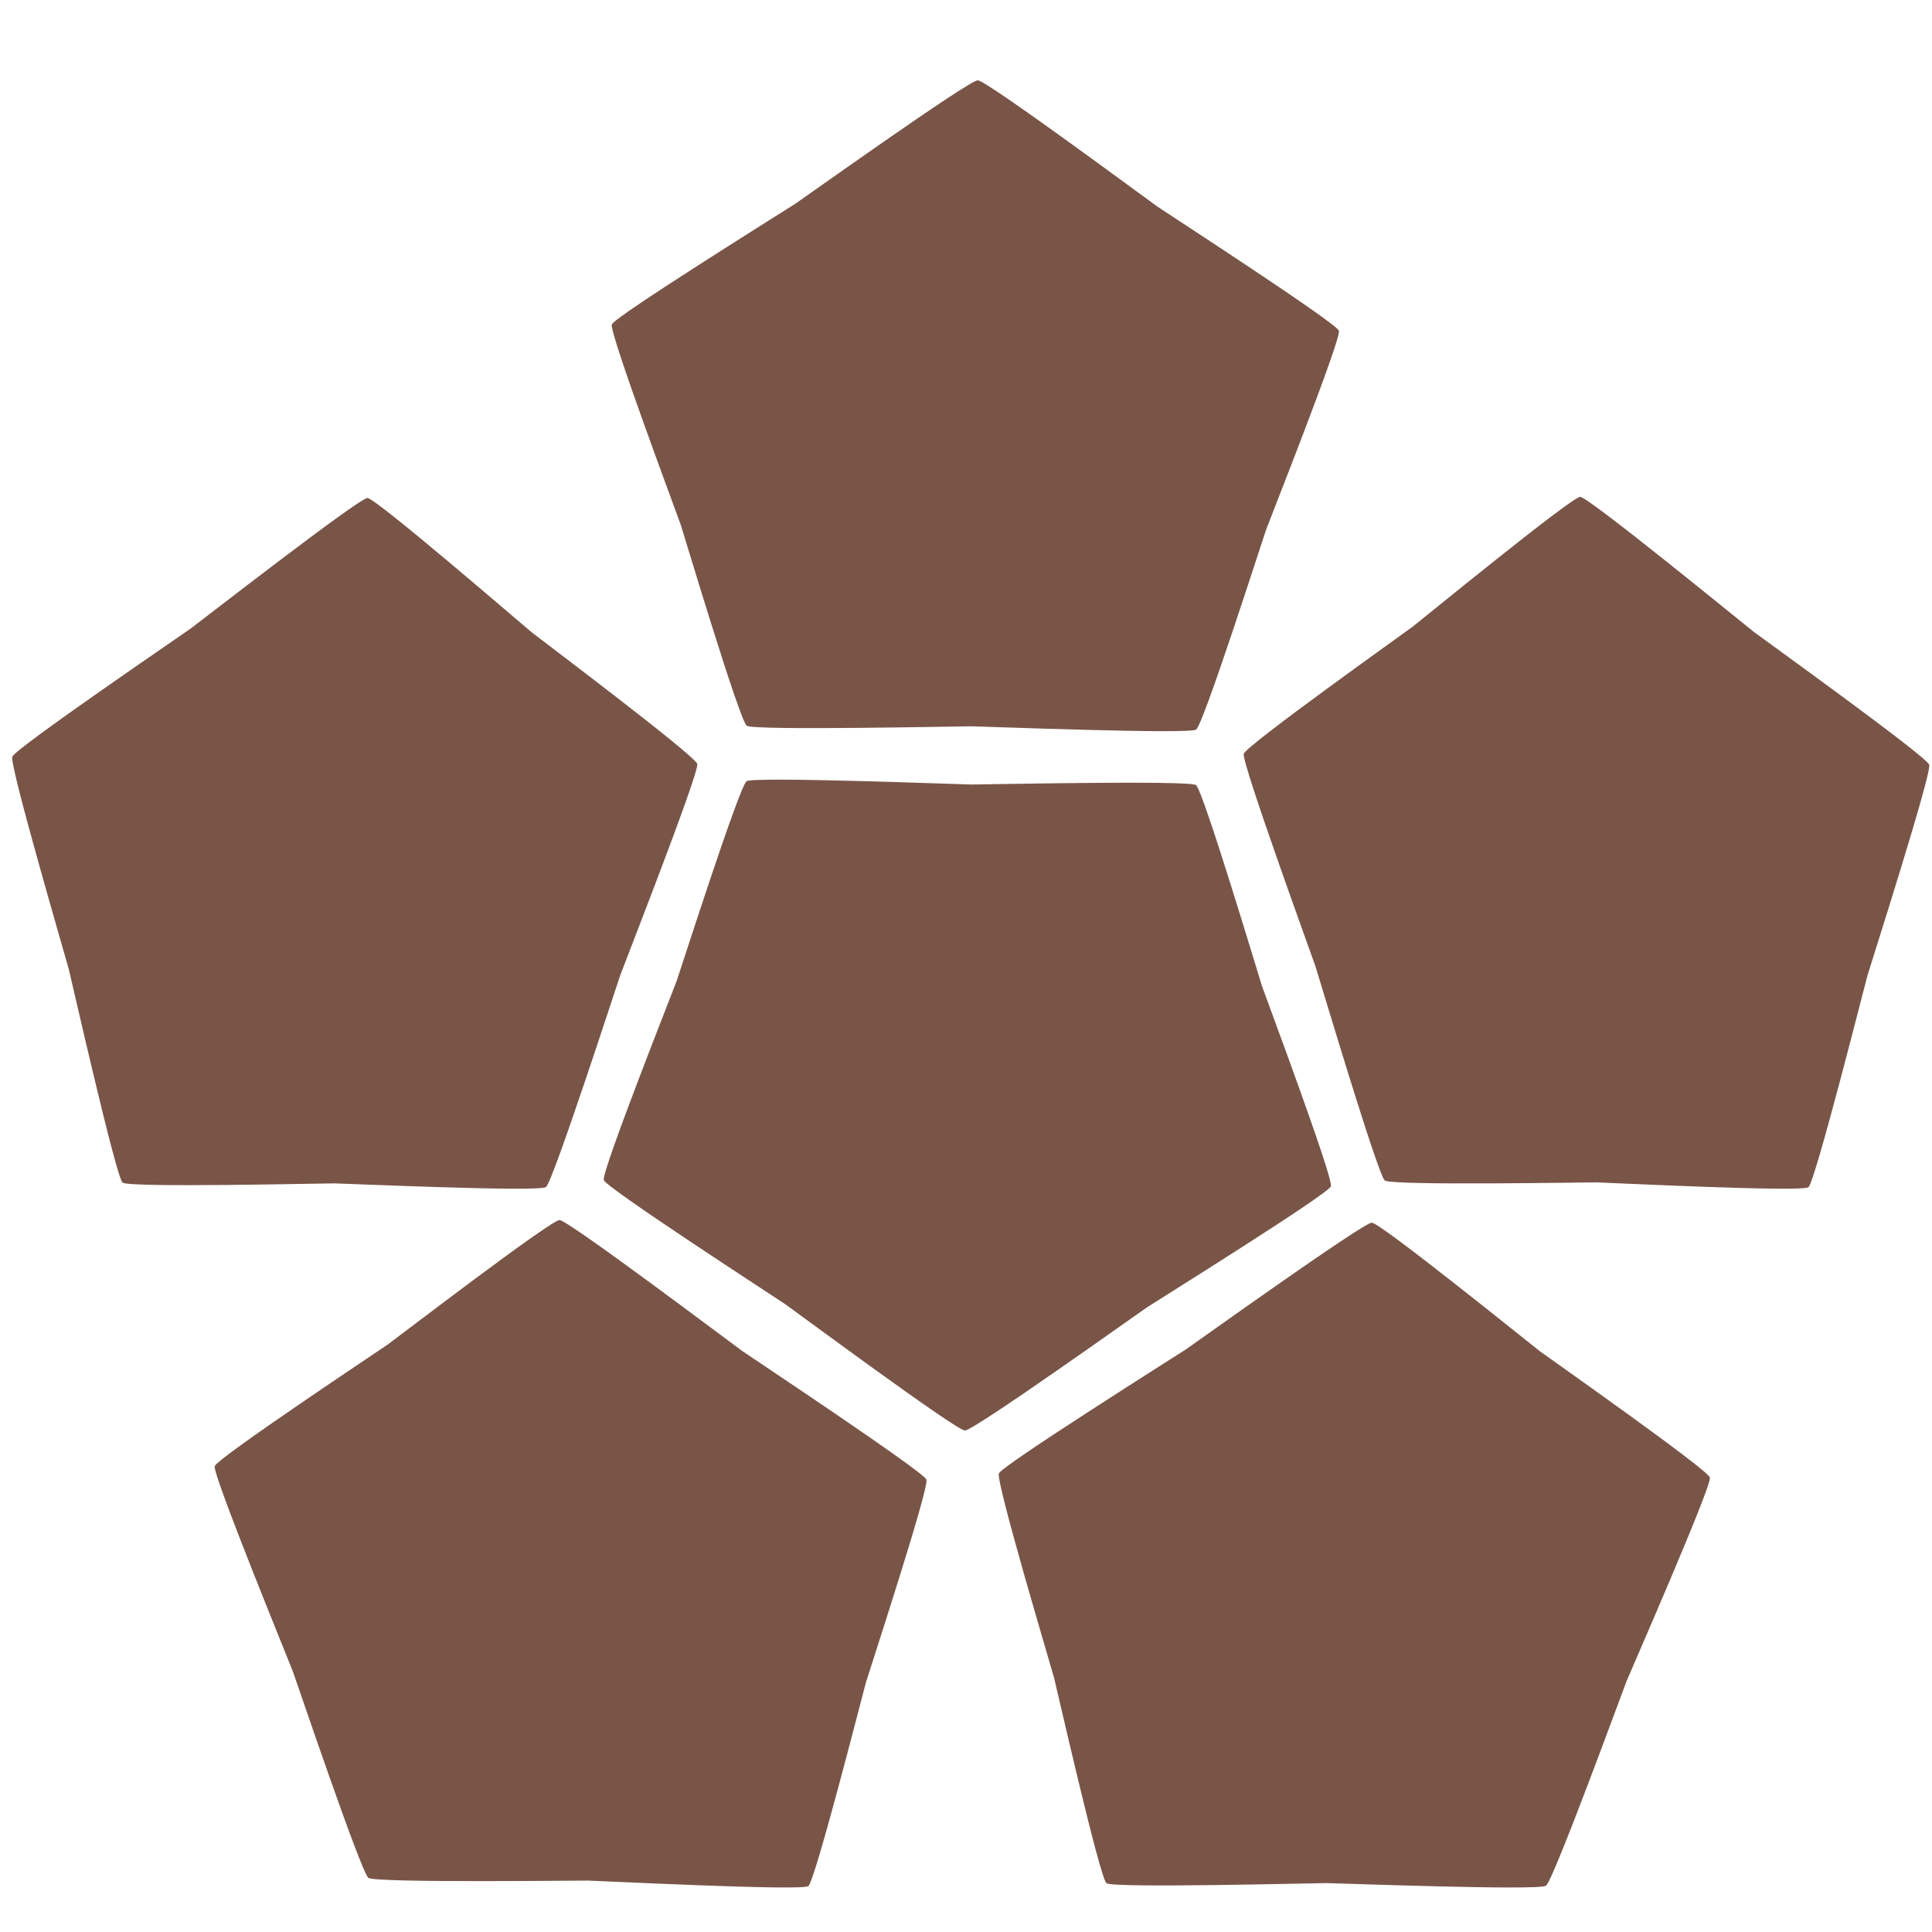
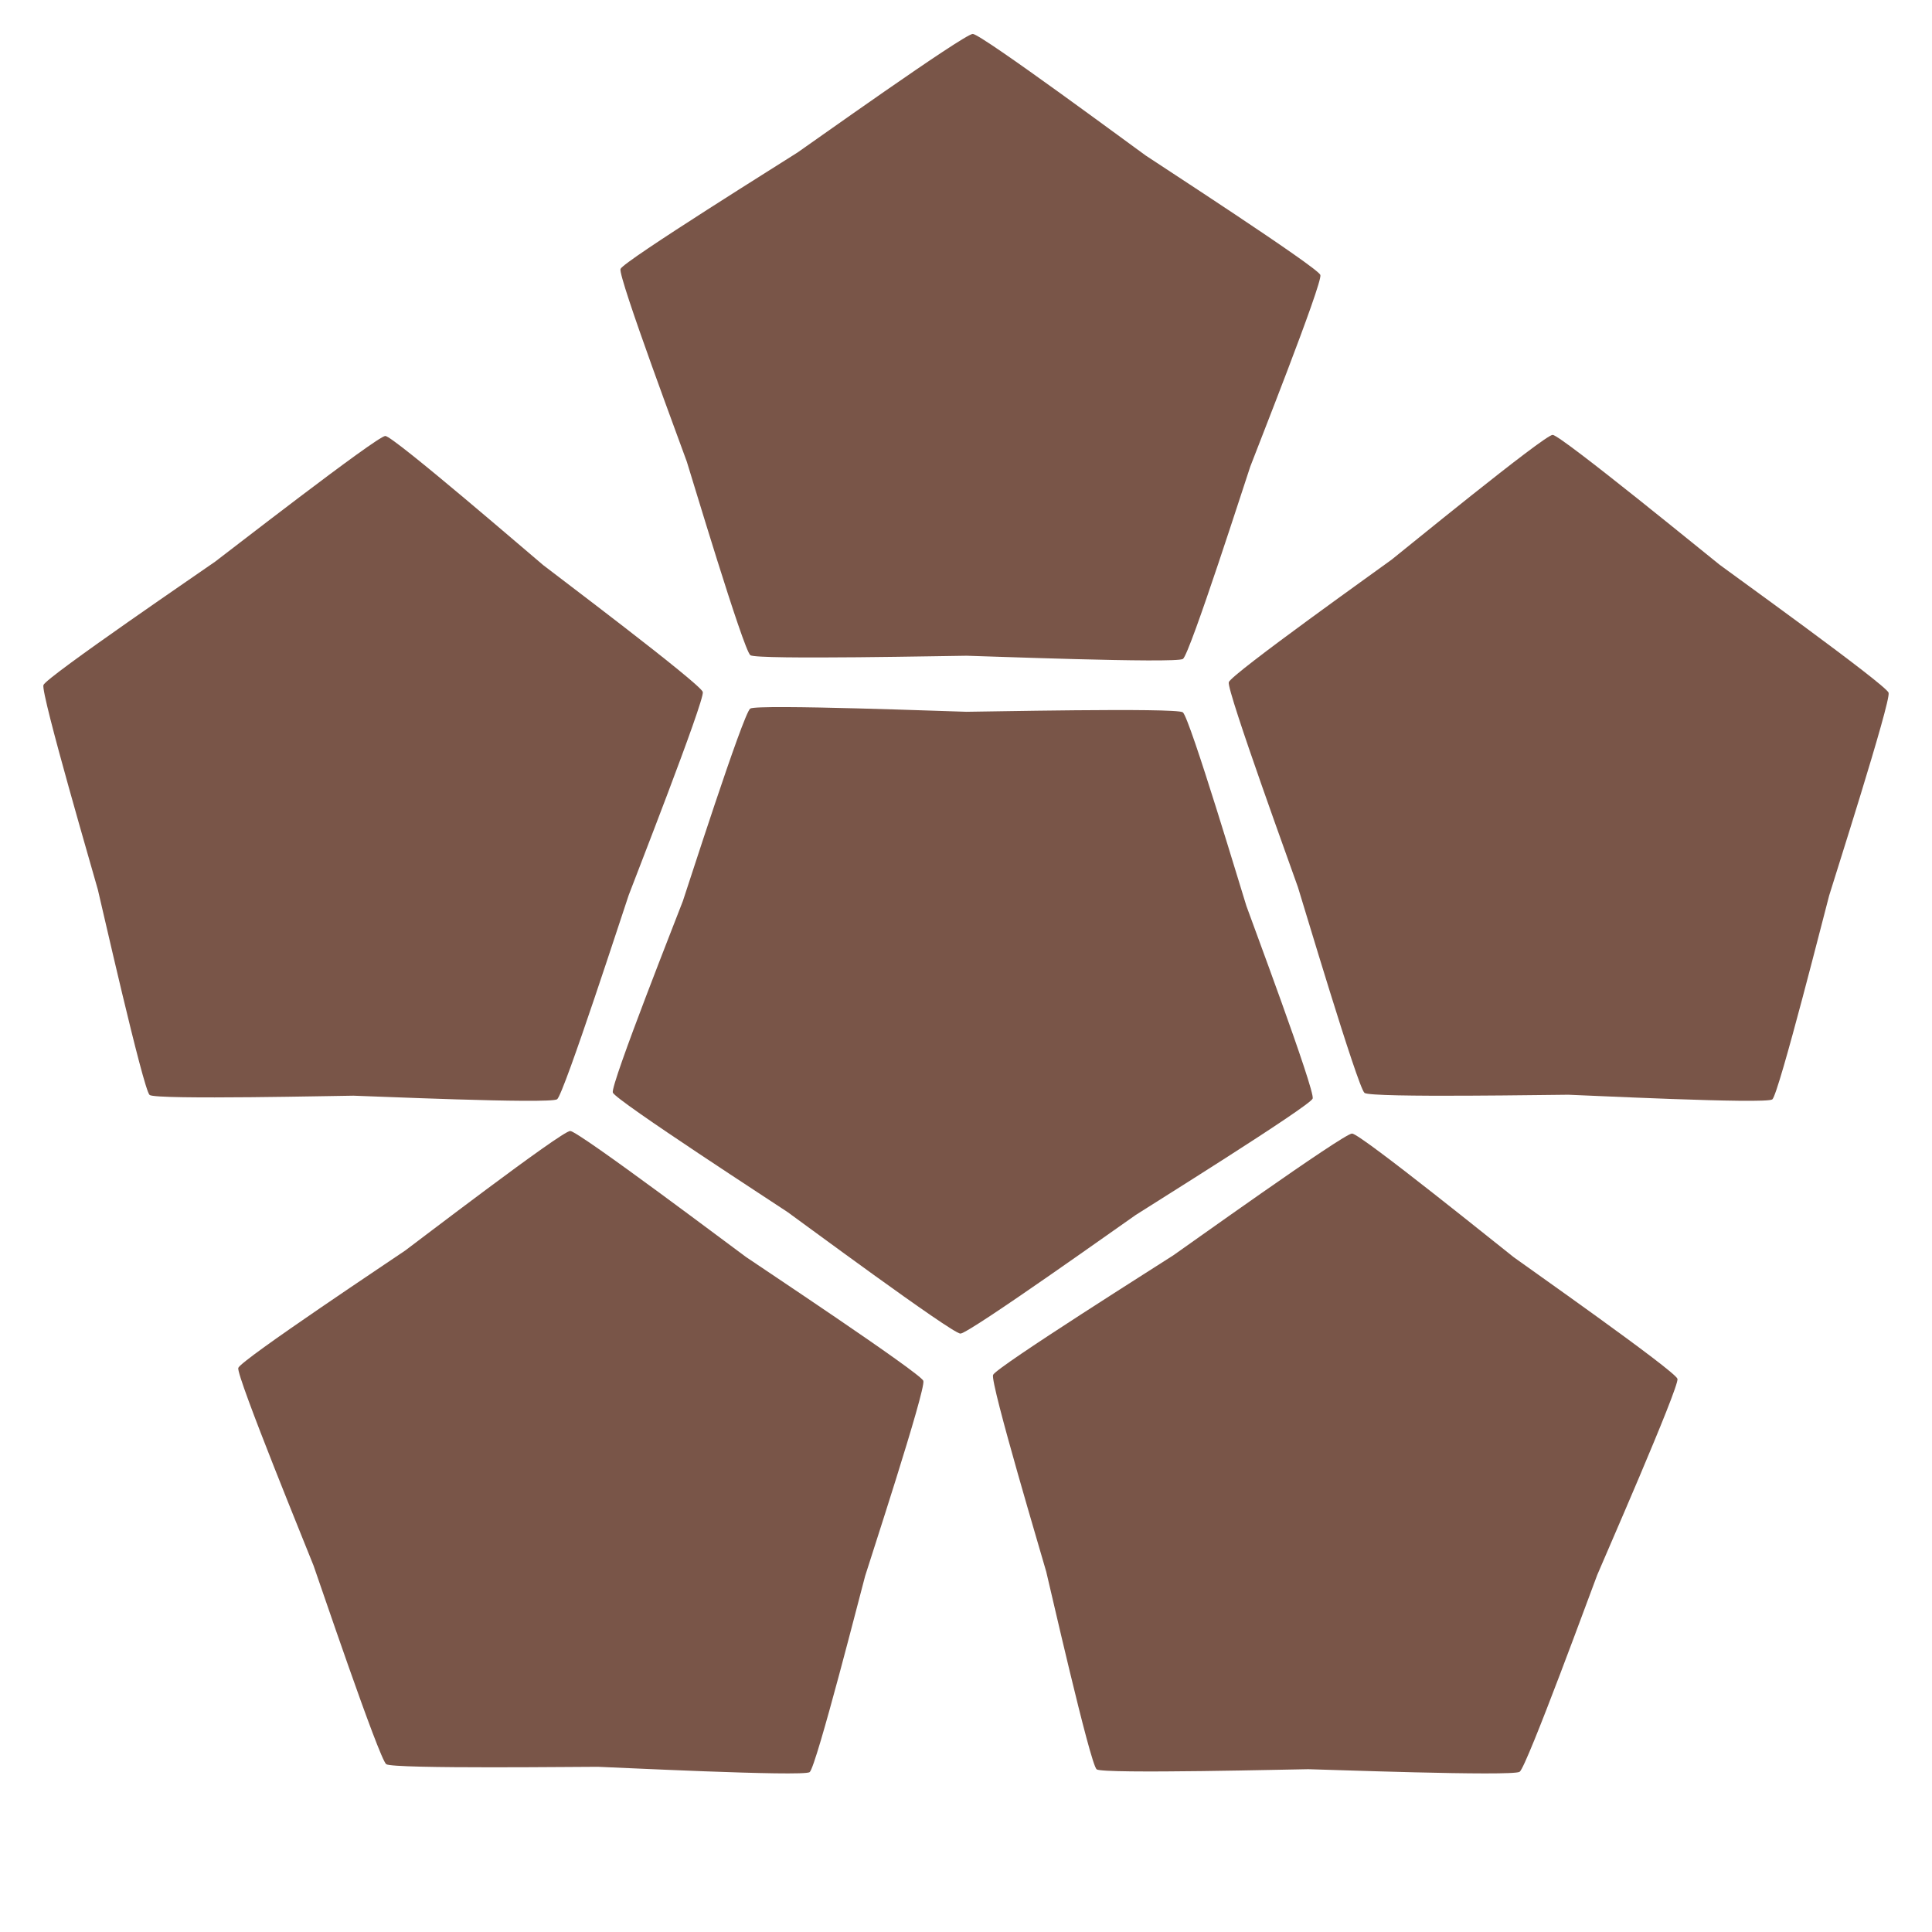
- <svg xmlns="http://www.w3.org/2000/svg" width="2208" height="2208" viewBox="0 0 2208 2208" id="svg2" version="1.1">
-   <defs id="defs4">
-     <marker orient="auto" refY="0.0" refX="0.0" id="Arrow1Lstart" style="overflow:visible">
-       <path id="path4151" d="M 0.0,0.0 L 5.0,-5.0 L -12.5,0.0 L 5.0,5.0 L 0.0,0.0 z " style="fill-rule:evenodd;stroke:#ff0000;stroke-width:1pt;stroke-opacity:1;fill:#795548;fill-opacity:1" transform="scale(0.8) translate(12.5,0)" />
-     </marker>
-   </defs>
-   <g id="layer2" style="display:none" transform="translate(0,1588)">
+ <svg xmlns="http://www.w3.org/2000/svg" width="620" height="620" viewBox="0 0 620 620" id="svg2" version="1.1">
+   <defs id="defs4" />
+   <g id="layer2" style="display:none">
    <g id="g4162" transform="translate(-683.7081,-345.5622)">
      <rect y="449.062" x="683.708" height="103.3" width="620" id="rect4148" style="fill:#ff6600;fill-opacity:1;stroke:none;stroke-width:10;stroke-linecap:butt;stroke-linejoin:bevel;stroke-miterlimit:4;stroke-dasharray:none;stroke-opacity:1" />
      <rect style="fill:#ff0000;fill-opacity:1;stroke:none;stroke-width:10;stroke-linecap:butt;stroke-linejoin:bevel;stroke-miterlimit:4;stroke-dasharray:none;stroke-opacity:1" id="rect4152" width="620" height="103.3" x="683.708" y="345.762" />
      <rect style="fill:#ffcc00;fill-opacity:1;stroke:none;stroke-width:10;stroke-linecap:butt;stroke-linejoin:bevel;stroke-miterlimit:4;stroke-dasharray:none;stroke-opacity:1" id="rect4154" width="620" height="103.3" x="683.708" y="552.362" />
      <rect y="655.662" x="683.708" height="103.3" width="620" id="rect4156" style="fill:#008000;fill-opacity:1;stroke:none;stroke-width:10;stroke-linecap:butt;stroke-linejoin:bevel;stroke-miterlimit:4;stroke-dasharray:none;stroke-opacity:1" />
      <rect style="fill:#0000ff;fill-opacity:1;stroke:none;stroke-width:10;stroke-linecap:butt;stroke-linejoin:bevel;stroke-miterlimit:4;stroke-dasharray:none;stroke-opacity:1" id="rect4158" width="620" height="103.3" x="683.708" y="758.962" />
      <rect y="862.262" x="683.708" height="103.3" width="620" id="rect4160" style="fill:#800080;fill-opacity:1;stroke:none;stroke-width:10;stroke-linecap:butt;stroke-linejoin:bevel;stroke-miterlimit:4;stroke-dasharray:none;stroke-opacity:1" />
    </g>
  </g>
-   <g id="layer1" transform="translate(0,1155.638)" style="display:inline">
-     <path style="fill:#795548;fill-opacity:1;stroke:none;stroke-width:10;stroke-linecap:butt;stroke-linejoin:bevel;stroke-miterlimit:4;stroke-dasharray:none;stroke-opacity:1;image-rendering:auto" id="path4136" d="m 285.714,466.648 c -4.875,-0.067 -93.802,-71.15 -97.707,-74.07 -3.905,-2.92 -97.239,-68.109 -98.682,-72.767 -1.443,-4.657 38.682,-111.198 40.252,-115.814 1.57,-4.616 34.727,-113.527 38.711,-116.338 3.983,-2.812 117.709,2.426 122.584,2.493 4.875,0.067 118.702,-2.054 122.606,0.866 3.905,2.92 34.067,112.698 35.51,117.355 1.443,4.657 38.634,112.257 37.064,116.873 -1.57,4.616 -96.655,67.225 -100.638,70.036 -3.983,2.812 -94.824,71.433 -99.7,71.366 z" transform="matrix(-0.6381875,1.867604,-1.994825,-0.5974868,1812.429,-1039.611)" />
-     <path transform="matrix(-1.973631,-0.00287061,-0.07662529,-2.080973,2405.627,384.0869)" d="m 285.714,466.648 c -4.875,-0.067 -93.802,-71.15 -97.707,-74.07 -3.905,-2.92 -97.239,-68.109 -98.682,-72.767 -1.443,-4.657 38.682,-111.198 40.252,-115.814 1.57,-4.616 34.727,-113.527 38.711,-116.338 3.983,-2.812 117.709,2.426 122.584,2.493 4.875,0.067 118.702,-2.054 122.606,0.866 3.905,2.92 34.067,112.698 35.51,117.355 1.443,4.657 38.634,112.257 37.064,116.873 -1.57,4.616 -96.655,67.225 -100.638,70.036 -3.983,2.812 -94.824,71.433 -99.7,71.366 z" id="path4140" style="fill:#795548;fill-opacity:1;stroke:none;stroke-width:10;stroke-linecap:butt;stroke-linejoin:bevel;stroke-miterlimit:4;stroke-dasharray:none;stroke-opacity:1;image-rendering:auto" />
-     <path transform="matrix(1.554081,1.216578,-1.219953,1.687612,265.3714,-939.1876)" d="m 285.714,466.648 c -4.875,-0.067 -93.802,-71.15 -97.707,-74.07 -3.905,-2.92 -97.239,-68.109 -98.682,-72.767 -1.443,-4.657 38.682,-111.198 40.252,-115.814 1.57,-4.616 34.727,-113.527 38.711,-116.338 3.983,-2.812 117.709,2.426 122.584,2.493 4.875,0.067 118.702,-2.054 122.606,0.866 3.905,2.92 34.067,112.698 35.51,117.355 1.443,4.657 38.634,112.257 37.064,116.873 -1.57,4.616 -96.655,67.225 -100.638,70.036 -3.983,2.812 -94.824,71.433 -99.7,71.366 z" id="path4142" style="fill:#795548;fill-opacity:1;stroke:none;stroke-width:10;stroke-linecap:butt;stroke-linejoin:bevel;stroke-miterlimit:4;stroke-dasharray:none;stroke-opacity:1;image-rendering:auto" />
-     <path style="fill:#795548;fill-opacity:1;stroke:none;stroke-width:10;stroke-linecap:butt;stroke-linejoin:bevel;stroke-miterlimit:4;stroke-dasharray:none;stroke-opacity:1;image-rendering:auto" id="path4144" d="m 285.714,466.648 c -4.875,-0.067 -93.802,-71.15 -97.707,-74.07 -3.905,-2.92 -97.239,-68.109 -98.682,-72.767 -1.443,-4.657 38.682,-111.198 40.252,-115.814 1.57,-4.616 34.727,-113.527 38.711,-116.338 3.983,-2.812 117.709,2.426 122.584,2.493 4.875,0.067 118.702,-2.054 122.606,0.866 3.905,2.92 34.067,112.698 35.51,117.355 1.443,4.657 38.634,112.257 37.064,116.873 -1.57,4.616 -96.655,67.225 -100.638,70.036 -3.983,2.812 -94.824,71.433 -99.7,71.366 z" transform="matrix(1.589635,-1.16974,1.297445,1.628789,-135.8789,574.1051)" />
-     <path transform="matrix(0.6381875,-1.867604,1.994825,0.5974868,407.8035,454.9882)" d="m 285.714,466.648 c -4.875,-0.067 -93.802,-71.15 -97.707,-74.07 -3.905,-2.92 -97.239,-68.109 -98.682,-72.767 -1.443,-4.657 38.682,-111.198 40.252,-115.814 1.57,-4.616 34.727,-113.527 38.711,-116.338 3.983,-2.812 117.709,2.426 122.584,2.493 4.875,0.067 118.702,-2.054 122.606,0.866 3.905,2.92 34.067,112.698 35.51,117.355 1.443,4.657 38.634,112.257 37.064,116.873 -1.57,4.616 -96.655,67.225 -100.638,70.036 -3.983,2.812 -94.824,71.433 -99.7,71.366 z" id="path4146" style="fill:#795548;fill-opacity:1;stroke:none;stroke-width:49.345;stroke-linecap:square;stroke-linejoin:miter;stroke-miterlimit:0;stroke-dasharray:none;stroke-opacity:1;image-rendering:auto;stroke-dashoffset:0" />
-     <path transform="matrix(-0.5287733,-1.901481,1.983446,-0.634241,1179.677,1372.23)" d="m 285.714,466.648 c -4.875,-0.067 -93.802,-71.15 -97.707,-74.07 -3.905,-2.92 -97.239,-68.109 -98.682,-72.767 -1.443,-4.657 38.682,-111.198 40.252,-115.814 1.57,-4.616 34.727,-113.527 38.711,-116.338 3.983,-2.812 117.709,2.426 122.584,2.493 4.875,0.067 118.702,-2.054 122.606,0.866 3.905,2.92 34.067,112.698 35.51,117.355 1.443,4.657 38.634,112.257 37.064,116.873 -1.57,4.616 -96.655,67.225 -100.638,70.036 -3.983,2.812 -94.824,71.433 -99.7,71.366 z" id="path4148" style="fill:#795548;fill-opacity:1;stroke:none;stroke-width:10;stroke-linecap:butt;stroke-linejoin:bevel;stroke-miterlimit:4;stroke-dasharray:none;stroke-opacity:1;image-rendering:auto" />
+   <g id="layer1" transform="translate(0,-432.3622)" style="display:inline">
+     <path style="fill:#795548;fill-opacity:1;stroke:none;stroke-width:10;stroke-linecap:butt;stroke-linejoin:bevel;stroke-miterlimit:4;stroke-dasharray:none;stroke-opacity:1;image-rendering:auto" id="path4136" d="m 285.714,466.648 c -4.875,-0.067 -93.802,-71.15 -97.707,-74.07 -3.905,-2.92 -97.239,-68.109 -98.682,-72.767 -1.443,-4.657 38.682,-111.198 40.252,-115.814 1.57,-4.616 34.727,-113.527 38.711,-116.338 3.983,-2.812 117.709,2.426 122.584,2.493 4.875,0.067 118.702,-2.054 122.606,0.866 3.905,2.92 34.067,112.698 35.51,117.355 1.443,4.657 38.634,112.257 37.064,116.873 -1.57,4.616 -96.655,67.225 -100.638,70.036 -3.983,2.812 -94.824,71.433 -99.7,71.366 z" transform="matrix(-0.1724894,0.5047763,-0.5391616,-0.1614888,500.0098,449.8084)" />
+     <path transform="matrix(-0.5334333,-7.7586873e-4,-0.02071029,-0.5624455,660.3395,834.6055)" d="m 285.714,466.648 c -4.875,-0.067 -93.802,-71.15 -97.707,-74.07 -3.905,-2.92 -97.239,-68.109 -98.682,-72.767 -1.443,-4.657 38.682,-111.198 40.252,-115.814 1.57,-4.616 34.727,-113.527 38.711,-116.338 3.983,-2.812 117.709,2.426 122.584,2.493 4.875,0.067 118.702,-2.054 122.606,0.866 3.905,2.92 34.067,112.698 35.51,117.355 1.443,4.657 38.634,112.257 37.064,116.873 -1.57,4.616 -96.655,67.225 -100.638,70.036 -3.983,2.812 -94.824,71.433 -99.7,71.366 z" id="path4140" style="fill:#795548;fill-opacity:1;stroke:none;stroke-width:10;stroke-linecap:butt;stroke-linejoin:bevel;stroke-miterlimit:4;stroke-dasharray:none;stroke-opacity:1;image-rendering:auto" />
+     <path transform="matrix(0.4200372,0.3288167,-0.3297291,0.4561278,81.87107,476.9508)" d="m 285.714,466.648 c -4.875,-0.067 -93.802,-71.15 -97.707,-74.07 -3.905,-2.92 -97.239,-68.109 -98.682,-72.767 -1.443,-4.657 38.682,-111.198 40.252,-115.814 1.57,-4.616 34.727,-113.527 38.711,-116.338 3.983,-2.812 117.709,2.426 122.584,2.493 4.875,0.067 118.702,-2.054 122.606,0.866 3.905,2.92 34.067,112.698 35.51,117.355 1.443,4.657 38.634,112.257 37.064,116.873 -1.57,4.616 -96.655,67.225 -100.638,70.036 -3.983,2.812 -94.824,71.433 -99.7,71.366 z" id="path4142" style="fill:#795548;fill-opacity:1;stroke:none;stroke-width:10;stroke-linecap:butt;stroke-linejoin:bevel;stroke-miterlimit:4;stroke-dasharray:none;stroke-opacity:1;image-rendering:auto" />
+     <path style="fill:#795548;fill-opacity:1;stroke:none;stroke-width:10;stroke-linecap:butt;stroke-linejoin:bevel;stroke-miterlimit:4;stroke-dasharray:none;stroke-opacity:1;image-rendering:auto" id="path4144" d="m 285.714,466.648 c -4.875,-0.067 -93.802,-71.15 -97.707,-74.07 -3.905,-2.92 -97.239,-68.109 -98.682,-72.767 -1.443,-4.657 38.682,-111.198 40.252,-115.814 1.57,-4.616 34.727,-113.527 38.711,-116.338 3.983,-2.812 117.709,2.426 122.584,2.493 4.875,0.067 118.702,-2.054 122.606,0.866 3.905,2.92 34.067,112.698 35.51,117.355 1.443,4.657 38.634,112.257 37.064,116.873 -1.57,4.616 -96.655,67.225 -100.638,70.036 -3.983,2.812 -94.824,71.433 -99.7,71.366 z" transform="matrix(0.4296466,-0.3161574,0.3506736,0.4402294,-26.57891,885.9637)" />
+     <path transform="matrix(0.1724894,-0.5047763,0.5391616,0.1614888,120.3676,853.7688)" d="m 285.714,466.648 c -4.875,-0.067 -93.802,-71.15 -97.707,-74.07 -3.905,-2.92 -97.239,-68.109 -98.682,-72.767 -1.443,-4.657 38.682,-111.198 40.252,-115.814 1.57,-4.616 34.727,-113.527 38.711,-116.338 3.983,-2.812 117.709,2.426 122.584,2.493 4.875,0.067 118.702,-2.054 122.606,0.866 3.905,2.92 34.067,112.698 35.51,117.355 1.443,4.657 38.634,112.257 37.064,116.873 -1.57,4.616 -96.655,67.225 -100.638,70.036 -3.983,2.812 -94.824,71.433 -99.7,71.366 z" id="path4146" style="fill:#795548;fill-opacity:1;stroke:none;stroke-width:10;stroke-linecap:butt;stroke-linejoin:bevel;stroke-miterlimit:4;stroke-dasharray:none;stroke-opacity:1;image-rendering:auto" />
+     <path transform="matrix(-0.1429169,-0.5139323,0.5360859,-0.1714227,328.9895,1101.681)" d="m 285.714,466.648 c -4.875,-0.067 -93.802,-71.15 -97.707,-74.07 -3.905,-2.92 -97.239,-68.109 -98.682,-72.767 -1.443,-4.657 38.682,-111.198 40.252,-115.814 1.57,-4.616 34.727,-113.527 38.711,-116.338 3.983,-2.812 117.709,2.426 122.584,2.493 4.875,0.067 118.702,-2.054 122.606,0.866 3.905,2.92 34.067,112.698 35.51,117.355 1.443,4.657 38.634,112.257 37.064,116.873 -1.57,4.616 -96.655,67.225 -100.638,70.036 -3.983,2.812 -94.824,71.433 -99.7,71.366 z" id="path4148" style="fill:#795548;fill-opacity:1;stroke:none;stroke-width:10;stroke-linecap:butt;stroke-linejoin:bevel;stroke-miterlimit:4;stroke-dasharray:none;stroke-opacity:1;image-rendering:auto" />
  </g>
</svg>
